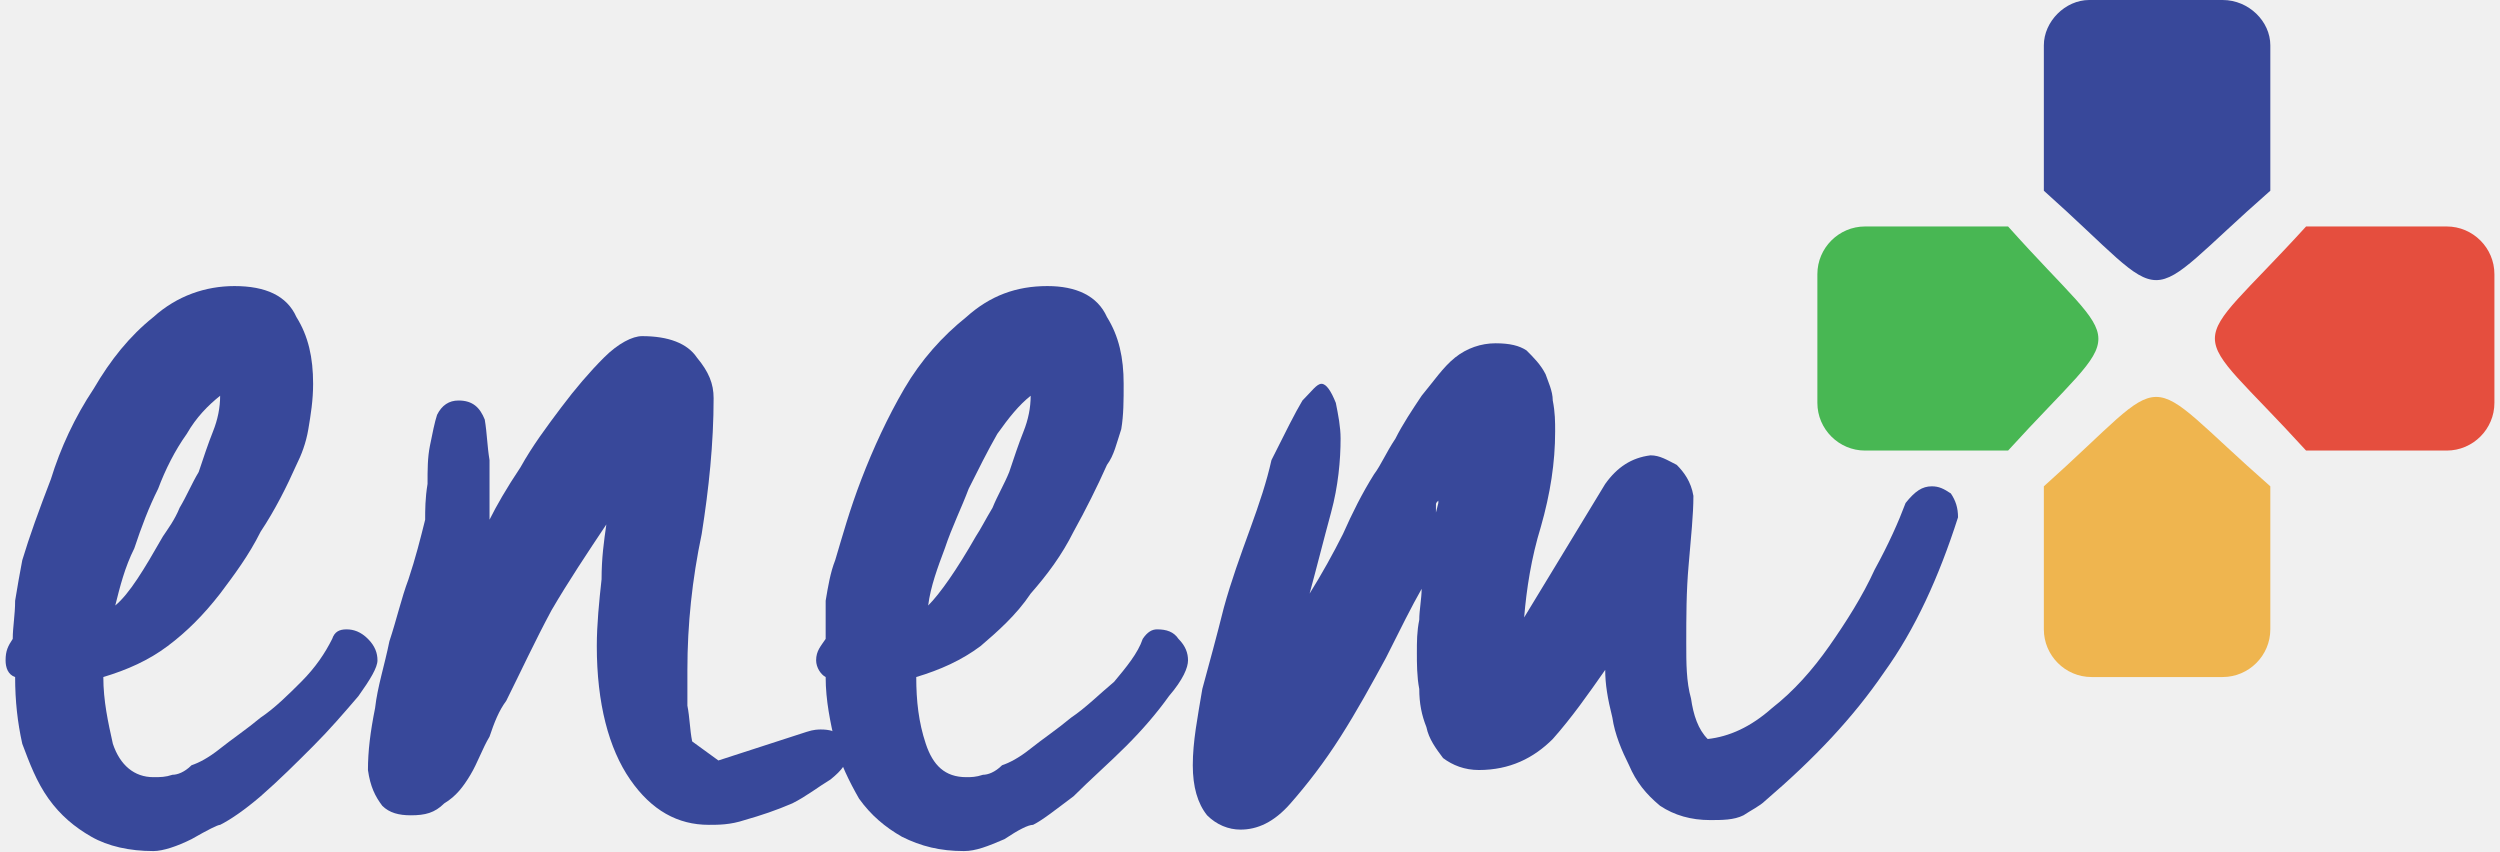
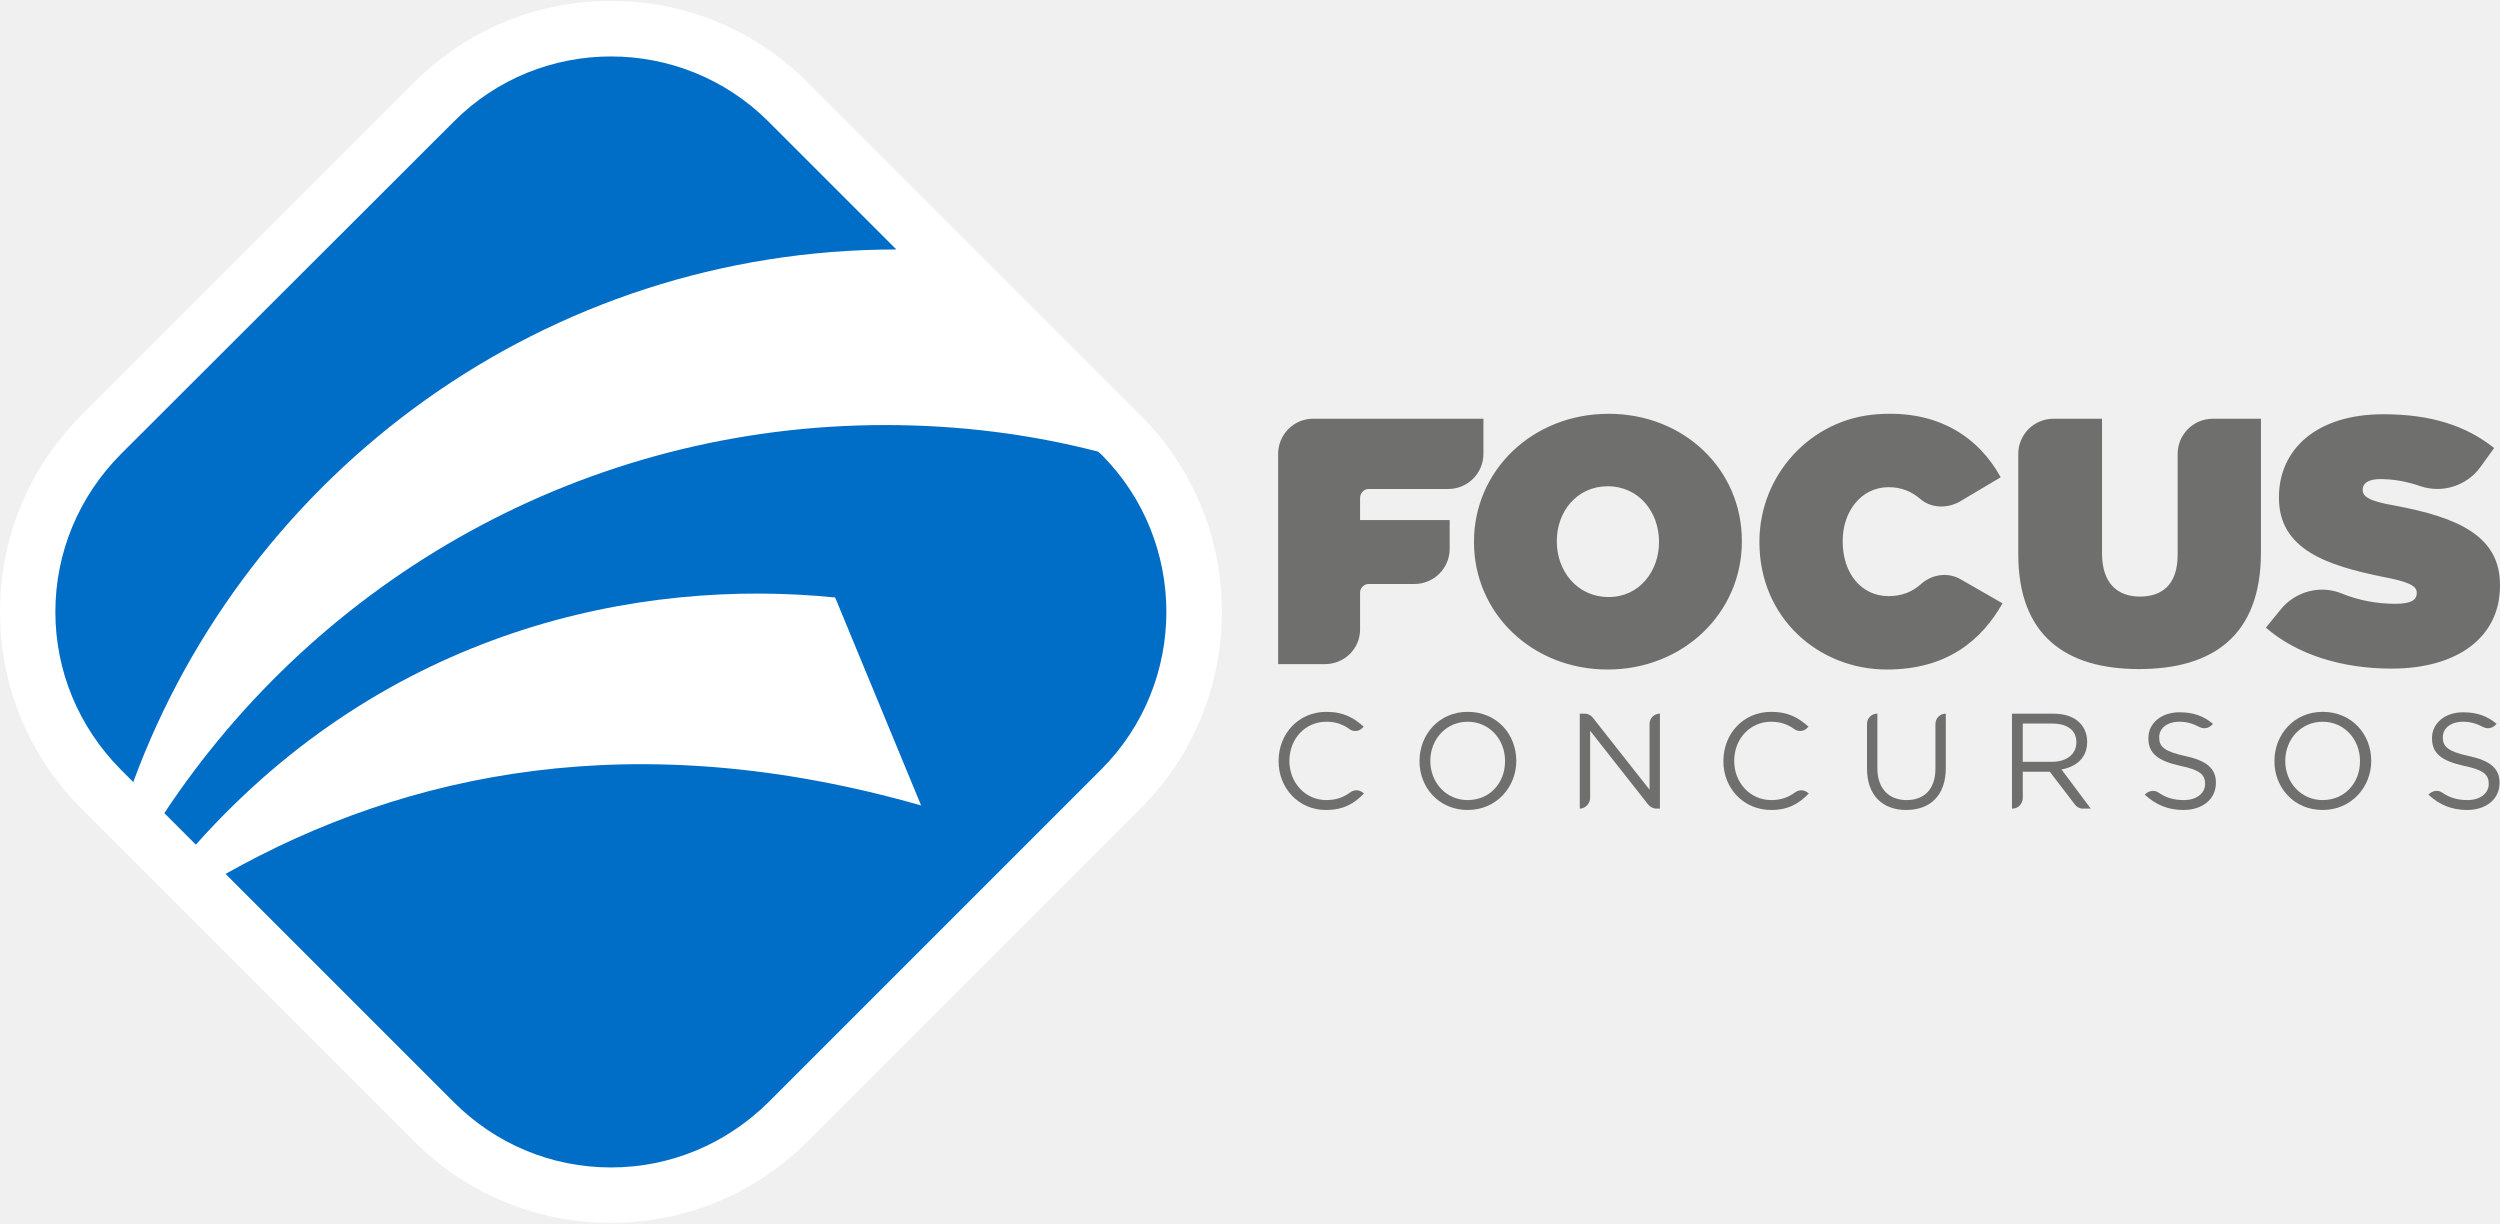
- <svg xmlns="http://www.w3.org/2000/svg" xml:space="preserve" width="141px" height="48px" version="1.1" style="shape-rendering:geometricPrecision; text-rendering:geometricPrecision; image-rendering:optimizeQuality; fill-rule:evenodd; clip-rule:evenodd" viewBox="0 0 10440 3570">
+ <svg xmlns="http://www.w3.org/2000/svg" xml:space="preserve" width="143px" height="70px" version="1.1" style="shape-rendering:geometricPrecision; text-rendering:geometricPrecision; image-rendering:optimizeQuality; fill-rule:evenodd; clip-rule:evenodd" viewBox="0 0 55530 27140">
  <defs>
    <style type="text/css">
   
-     .fil3 {fill:#EFB54F}
-     .fil4 {fill:#E54E3E}
-     .fil2 {fill:#48B753}
-     .fil1 {fill:#38489A}
-     .fil0 {fill:#38489A;fill-rule:nonzero}
+     .fil2 {fill:#6F6F6E;fill-rule:nonzero}
+     .fil0 {fill:white;fill-rule:nonzero}
+     .fil1 {fill:#006EC7;fill-rule:nonzero}
   
  </style>
  </defs>
  <g id="Camada_x0020_1">
-     <g id="_2409819999312">
-       <path class="fil0" d="M900 1660c-50,40 -100,90 -140,160 -50,70 -90,150 -120,230 -40,80 -70,160 -100,250 -40,80 -60,160 -80,240 60,-50 120,-150 200,-290 20,-30 50,-70 70,-120 30,-50 50,-100 80,-150 20,-60 40,-120 60,-170 20,-50 30,-100 30,-150zm320 290c-40,90 -90,190 -150,280 -50,100 -110,180 -170,260 -70,90 -140,160 -220,220 -80,60 -170,100 -270,130 0,100 20,190 40,280 30,90 90,140 170,140 30,0 50,0 80,-10 20,0 50,-10 80,-40 30,-10 70,-30 120,-70 50,-40 110,-80 170,-130 60,-40 120,-100 170,-150 60,-60 100,-120 130,-180 10,-30 30,-40 60,-40 30,0 60,10 90,40 30,30 40,60 40,90 0,30 -30,80 -80,150 -60,70 -120,140 -190,210 -70,70 -140,140 -220,210 -70,60 -130,100 -170,120 -10,0 -50,20 -120,60 -60,30 -120,50 -160,50 -100,0 -190,-20 -260,-60 -70,-40 -130,-90 -180,-160 -50,-70 -80,-150 -110,-230 -20,-90 -30,-180 -30,-280 -30,-10 -40,-40 -40,-70 0,-40 10,-60 30,-90 0,-50 10,-100 10,-160 10,-60 20,-120 30,-170 30,-100 70,-210 120,-340 40,-130 100,-260 180,-380 70,-120 150,-220 250,-300 100,-90 220,-130 340,-130 130,0 220,40 260,130 50,80 70,170 70,280 0,70 -10,130 -20,190 -10,60 -30,110 -50,150z" />
-       <path class="fil0" d="M2010 1760c10,60 10,110 20,170 0,50 0,100 0,160 0,10 0,30 0,40 0,20 0,40 0,50 30,-60 70,-130 130,-220 50,-90 110,-170 170,-250 60,-80 120,-150 180,-210 60,-60 120,-90 160,-90 110,0 190,30 230,90 50,60 70,110 70,170 0,190 -20,380 -50,570 -40,190 -60,380 -60,570 0,50 0,100 0,150 10,50 10,100 20,150l110 80 370 -120c30,-10 50,-10 60,-10 70,0 110,30 110,110 0,30 -20,60 -70,100 -50,30 -100,70 -160,100 -70,30 -130,50 -200,70 -60,20 -110,20 -150,20 -130,0 -240,-60 -330,-190 -90,-130 -140,-320 -140,-560 0,-90 10,-190 20,-280 0,-90 10,-160 20,-230 -80,120 -160,240 -230,360 -70,130 -130,260 -190,380 -30,40 -50,90 -70,150 -30,50 -50,110 -80,160 -30,50 -60,90 -110,120 -40,40 -80,50 -140,50 -50,0 -90,-10 -120,-40 -30,-40 -50,-80 -60,-150 0,-80 10,-160 30,-260 10,-90 40,-180 60,-280 30,-90 50,-180 80,-260 30,-90 50,-170 70,-250l0 0c0,-40 0,-90 10,-150 0,-60 0,-110 10,-160 10,-50 20,-100 30,-130 20,-40 50,-60 90,-60 60,0 90,30 110,80l0 0z" />
-       <path class="fil0" d="M4300 1660c-50,40 -90,90 -140,160 -40,70 -80,150 -120,230 -30,80 -70,160 -100,250 -30,80 -60,160 -70,240 50,-50 120,-150 200,-290 20,-30 40,-70 70,-120 20,-50 50,-100 70,-150 20,-60 40,-120 60,-170 20,-50 30,-100 30,-150zm320 290c-40,90 -90,190 -140,280 -50,100 -110,180 -180,260 -60,90 -140,160 -210,220 -80,60 -170,100 -270,130 0,100 10,190 40,280 30,90 80,140 170,140 20,0 40,0 70,-10 20,0 50,-10 80,-40 30,-10 70,-30 120,-70 50,-40 110,-80 170,-130 60,-40 120,-100 180,-150 50,-60 100,-120 120,-180 20,-30 40,-40 60,-40 40,0 70,10 90,40 30,30 40,60 40,90 0,30 -20,80 -80,150 -50,70 -110,140 -180,210 -70,70 -150,140 -220,210 -80,60 -130,100 -170,120 -20,0 -60,20 -120,60 -70,30 -120,50 -170,50 -100,0 -180,-20 -260,-60 -70,-40 -130,-90 -180,-160 -40,-70 -80,-150 -100,-230 -20,-90 -40,-180 -40,-280 -20,-10 -40,-40 -40,-70 0,-40 20,-60 40,-90 0,-50 0,-100 0,-160 10,-60 20,-120 40,-170 30,-100 60,-210 110,-340 50,-130 110,-260 180,-380 70,-120 160,-220 260,-300 100,-90 210,-130 340,-130 120,0 210,40 250,130 50,80 70,170 70,280 0,70 0,130 -10,190 -20,60 -30,110 -60,150z" />
-       <path class="fil0" d="M6010 2100c-10,10 -10,10 -10,20l0 30 10 -40 0 -10zm-700 -170c60,-120 100,-200 130,-250 40,-40 60,-70 80,-70 20,0 40,30 60,80 10,50 20,100 20,150 0,90 -10,200 -40,310 -30,110 -60,230 -90,340 50,-80 100,-170 140,-250 40,-90 80,-170 130,-250 30,-40 50,-90 90,-150 30,-60 70,-120 110,-180 50,-60 90,-120 140,-160 50,-40 110,-60 170,-60 60,0 100,10 130,30 30,30 60,60 80,100 10,30 30,70 30,110 10,50 10,90 10,130 0,130 -20,260 -60,400 -40,130 -60,260 -70,380l340 -560c50,-70 110,-110 190,-120 40,0 70,20 110,40 30,30 60,70 70,130 0,80 -10,170 -20,290 -10,110 -10,220 -10,330 0,80 0,160 20,230 10,70 30,130 70,170 90,-10 180,-50 270,-130 90,-70 170,-160 240,-260 70,-100 140,-210 190,-320 60,-110 100,-200 130,-280 40,-50 70,-70 110,-70 30,0 50,10 80,30 20,30 30,60 30,100 -80,250 -180,470 -310,650 -130,190 -290,360 -500,540 -20,20 -60,40 -90,60 -40,20 -90,20 -140,20 -80,0 -150,-20 -210,-60 -60,-50 -100,-100 -130,-170 -30,-60 -60,-130 -70,-200 -20,-80 -30,-140 -30,-200 -70,100 -140,200 -220,290 -80,80 -180,130 -310,130 -60,0 -110,-20 -150,-50 -30,-40 -60,-80 -70,-130 -20,-50 -30,-100 -30,-160 -10,-50 -10,-110 -10,-150 0,-50 0,-90 10,-140 0,-40 10,-90 10,-130 -40,70 -90,170 -150,290 -60,110 -120,220 -190,330 -70,110 -140,200 -210,280 -70,80 -140,110 -210,110 -50,0 -100,-20 -140,-60 -40,-50 -60,-120 -60,-210 0,-100 20,-200 40,-320 30,-110 60,-220 90,-340 30,-110 70,-220 110,-330 40,-110 70,-200 90,-290z" />
-       <path class="fil1" d="M8550 190c0,-100 90,-190 190,-190l280 0 280 0c110,0 200,90 200,190l0 610c-570,500 -390,500 -950,0l0 -610z" />
-       <path class="fil2" d="M7800 1890c-110,0 -200,-90 -200,-200l0 -270 0 -270c0,-110 90,-200 200,-200l600 0c500,560 510,380 0,940l-600 0z" />
-       <path class="fil3" d="M9500 2640c0,110 -90,200 -200,200l-280 0 -270 0c-110,0 -200,-90 -200,-200l0 -600c560,-500 380,-500 950,0l0 600z" />
-       <path class="fil4" d="M10240 950c110,0 200,90 200,200l0 270 0 270c0,110 -90,200 -200,200l-590 0c-510,-560 -510,-380 0,-940l590 0z" />
+     <g id="_2493029149040">
+       <path class="fil0" d="M13570 27140c-1650,0 -3200,-640 -4370,-1810l-7390 -7390c-1170,-1170 -1810,-2720 -1810,-4370 0,-1650 640,-3200 1810,-4370l7390 -7390c1160,-1160 2710,-1810 4360,-1810l30 0c1640,0 3190,650 4350,1810l7390 7390c1170,1170 1810,2720 1810,4370 0,1650 -640,3200 -1810,4370l-7390 7390c-1170,1170 -2720,1810 -4370,1810z" />
+       <path class="fil0" d="M13570 26520c-1480,0 -2880,-570 -3930,-1620l-7390 -7400c-1050,-1050 -1630,-2440 -1630,-3930 0,-1490 580,-2880 1630,-3930l7390 -7400c1050,-1050 2440,-1620 3930,-1620 1490,0 2880,570 3930,1620l7400 7400c1050,1050 1620,2440 1620,3930 0,1490 -570,2880 -1620,3930l-7400 7400c-1050,1050 -2440,1620 -3930,1620z" />
+       <path class="fil1" d="M2960 17350c2540,-6900 9170,-11830 16950,-11830l-2840 -2840c-1930,-1930 -5070,-1930 -6990,0l-7400 7390c-930,940 -1450,2180 -1450,3500 0,1320 520,2560 1450,3500l280 280z" />
+       <path class="fil1" d="M24460 10070l-70 -60c-1510,-390 -3090,-590 -4720,-590 -6690,0 -12580,3420 -16020,8620l700 700c4260,-4780 9820,-5930 14200,-5490 0,0 1200,2900 1910,4620 -6330,-1810 -11420,-750 -15450,1520l5070 5070c930,930 2170,1450 3490,1450 1320,0 2560,-520 3500,-1450l7390 -7390c1930,-1930 1930,-5070 0,-7000z" />
+       <path class="fil2" d="M50330 13920l350 -430c330,-380 860,-520 1330,-330 390,160 800,230 1200,230 330,0 470,-80 470,-230l0 -20c0,-150 -180,-240 -760,-350 -1220,-250 -2300,-600 -2300,-1750l0 -20c0,-1040 810,-1840 2320,-1840 1050,0 1830,250 2460,750l-310 430c-300,410 -840,580 -1320,420 -310,-110 -620,-160 -900,-160 -270,0 -390,100 -390,230l0 10c0,150 140,250 720,350 1390,260 2330,670 2330,1760l0 20c0,1140 -940,1840 -2410,1840 -1100,0 -2100,-310 -2790,-910zm-5500 -1630l0 -2230c0,-430 350,-780 780,-780l1080 0 0 2990c0,670 350,960 840,960 490,0 840,-260 840,-930l0 -2240c0,-430 350,-780 780,-780l1070 0 0 2970c0,1860 -1080,2590 -2710,2590 -1630,0 -2680,-750 -2680,-2550zm-5750 -270l0 -10c0,-1480 1140,-2730 2620,-2830 1350,-100 2250,510 2740,1400l-910 540c-280,160 -650,150 -890,-70 -180,-150 -400,-250 -690,-250 -610,0 -1020,540 -1020,1190l0 20c0,710 420,1210 1020,1210 300,0 530,-100 710,-260 240,-220 590,-280 880,-120l940 540c-460,810 -1220,1470 -2570,1470 -1510,0 -2830,-1140 -2830,-2830zm-2230 0l0 -10c0,-650 -440,-1230 -1140,-1230 -690,0 -1130,570 -1130,1210l0 20c0,650 450,1230 1150,1230 690,0 1120,-580 1120,-1220zm-4110 0l0 -10c0,-1580 1300,-2840 2990,-2840 1680,0 2960,1240 2960,2820l0 20c0,1580 -1300,2840 -2980,2840 -1680,0 -2970,-1250 -2970,-2830zm-3580 -2740l3790 0 0 780c0,430 -350,780 -780,780l-1770 0c-100,0 -190,90 -190,200l0 490 1990 0 0 640c0,430 -350,780 -780,780l-1020 0c-100,0 -190,90 -190,190l0 820c0,430 -350,770 -780,770l-1040 0 0 -4670c0,-430 350,-780 770,-780z" />
+       <path class="fil2" d="M28400 16890l0 -10c0,-600 440,-1090 1060,-1090 390,0 620,140 830,330l-20 20c-80,90 -210,100 -300,30 -140,-100 -300,-160 -510,-160 -470,0 -820,380 -820,870l0 0c0,490 360,870 820,870 220,0 380,-60 530,-170 90,-70 220,-60 300,20l10 0c-220,230 -460,370 -850,370 -600,0 -1050,-480 -1050,-1080z" />
+       <path class="fil2" d="M33430 16890l0 -10c0,-480 -350,-870 -830,-870 -480,0 -830,390 -830,870l0 0c0,480 350,870 830,870 490,0 830,-380 830,-860zm-1900 0l0 -10c0,-580 430,-1090 1070,-1090 650,0 1080,500 1080,1090l0 0c0,580 -440,1090 -1080,1090 -640,0 -1070,-500 -1070,-1080z" />
+       <path class="fil2" d="M35090 15830l110 0c70,0 130,30 180,90l1260 1600 0 -1460c0,-130 100,-230 230,-230l0 2110 -80 0c-70,0 -140,-40 -180,-90l-1290 -1640 0 1490c0,130 -110,240 -230,240l0 -2110z" />
+       <path class="fil2" d="M38280 16890l0 -10c0,-600 440,-1090 1060,-1090 390,0 620,140 830,330l-20 20c-80,90 -210,100 -300,30 -140,-100 -300,-160 -510,-160 -470,0 -820,380 -820,870l0 0c0,490 360,870 820,870 220,0 380,-60 530,-170 100,-70 220,-60 300,20l10 0c-220,230 -460,370 -840,370 -610,0 -1060,-480 -1060,-1080z" />
+       <path class="fil2" d="M41470 17050l0 -990c0,-130 100,-230 230,-230l0 0 0 1210c0,450 250,710 650,710 390,0 640,-240 640,-700l0 -990c0,-130 100,-230 230,-230l0 0 0 1210c0,610 -350,930 -880,930 -520,0 -870,-320 -870,-920z" />
+       <path class="fil2" d="M45580 16900c310,0 540,-160 540,-430l0 -10c0,-260 -200,-410 -540,-410l-650 0 0 850 650 0zm-890 -1070l910 0c260,0 470,70 600,210 100,100 160,250 160,410l0 10c0,350 -240,550 -570,610l650 870 -180 0c-70,0 -140,-40 -180,-100l-550 -720 -600 0 0 580c0,130 -100,240 -230,240l-10 0 0 -2110z" />
+       <path class="fil2" d="M47640 17630l0 0c80,-90 210,-110 300,-50 170,120 350,170 570,170 280,0 470,-150 470,-360l0 0c0,-200 -110,-310 -550,-400 -490,-110 -710,-270 -710,-610l0 -10c0,-330 290,-570 690,-570 310,0 530,80 750,260l-10 0c-70,90 -190,120 -290,70 -150,-80 -290,-120 -450,-120 -280,0 -450,150 -450,340l0 10c0,200 110,310 570,410 470,100 690,270 690,590l0 10c0,360 -300,600 -720,600 -340,0 -610,-110 -860,-340z" />
+       <path class="fil2" d="M52420 16890l0 -10c0,-480 -350,-870 -830,-870 -480,0 -830,390 -830,870l0 0c0,480 350,870 830,870 490,0 830,-380 830,-860zm-1900 0l0 -10c0,-580 430,-1090 1070,-1090 650,0 1080,500 1080,1090l0 0c0,580 -440,1090 -1080,1090 -640,0 -1070,-500 -1070,-1080z" />
+       <path class="fil2" d="M53940 17630l0 0c80,-90 210,-110 300,-50 170,120 350,170 570,170 280,0 470,-150 470,-360l0 0c0,-200 -110,-310 -550,-400 -490,-110 -710,-270 -710,-610l0 -10c0,-330 290,-570 690,-570 310,0 530,80 750,260l-10 0c-70,90 -190,120 -290,70 -150,-80 -290,-120 -450,-120 -280,0 -450,150 -450,340l0 10c0,200 110,310 570,410 470,100 690,270 690,590l0 10c0,360 -300,600 -720,600 -340,0 -610,-110 -860,-340z" />
    </g>
  </g>
</svg>
